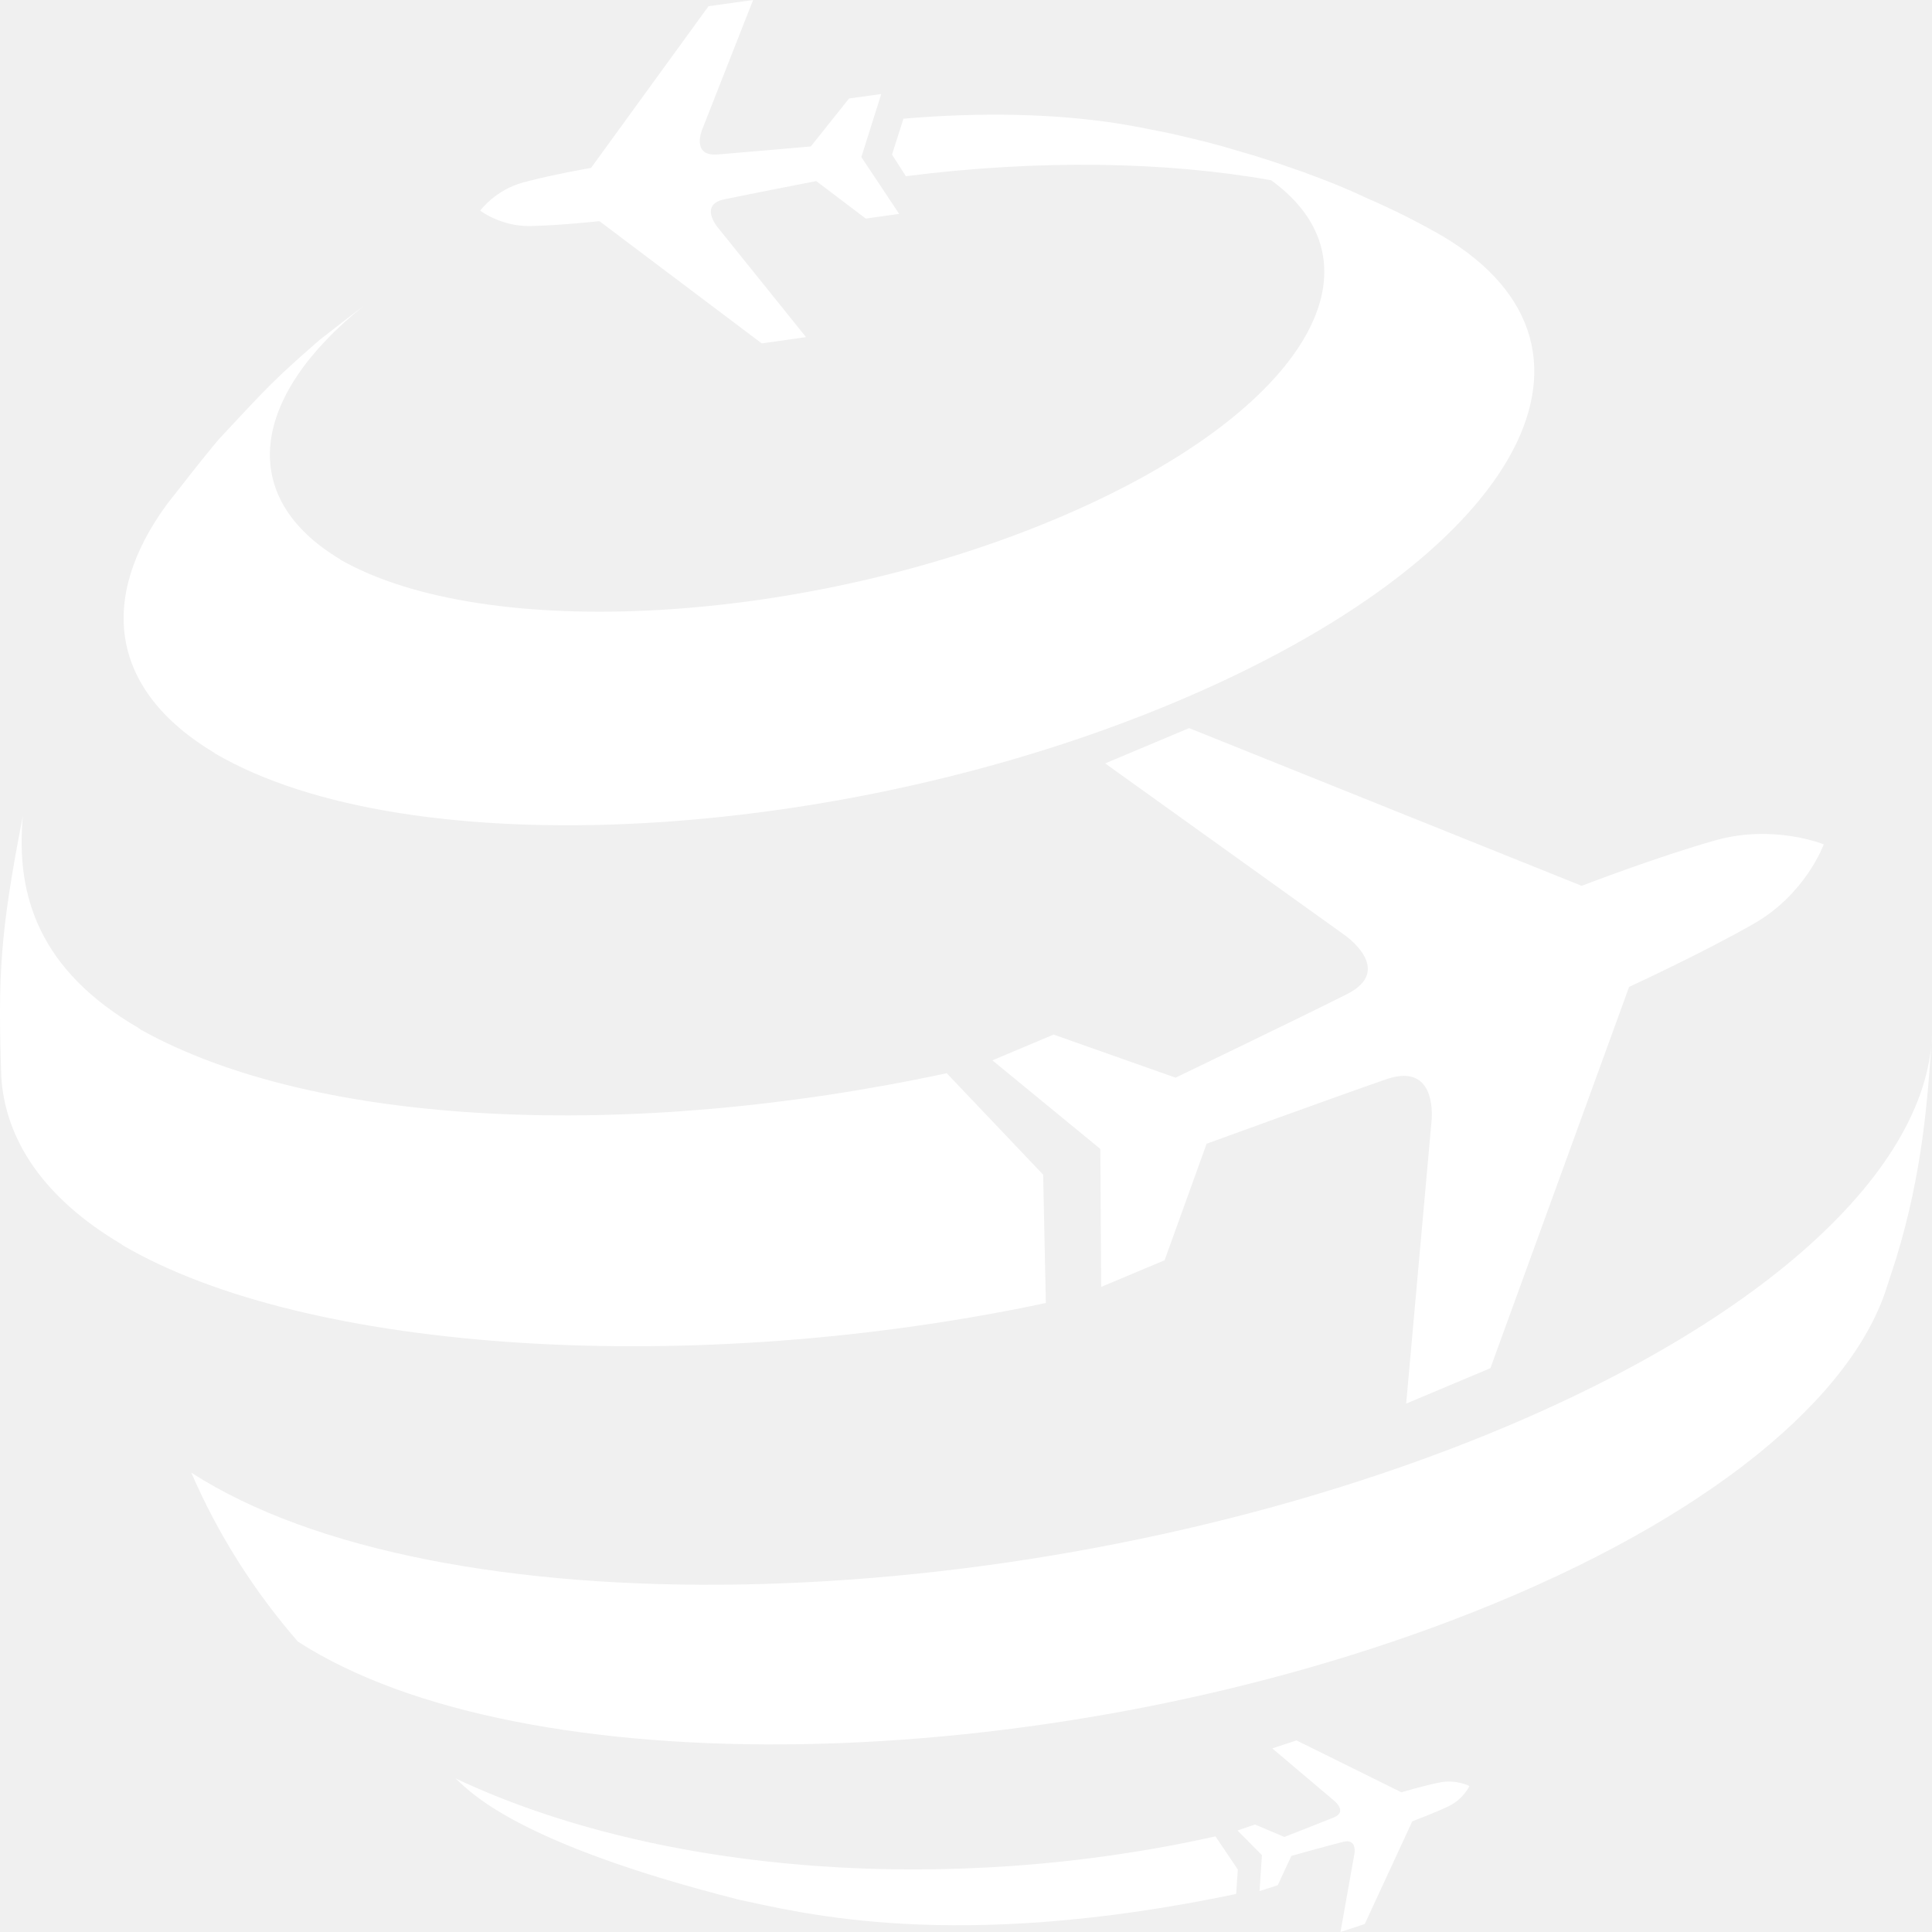
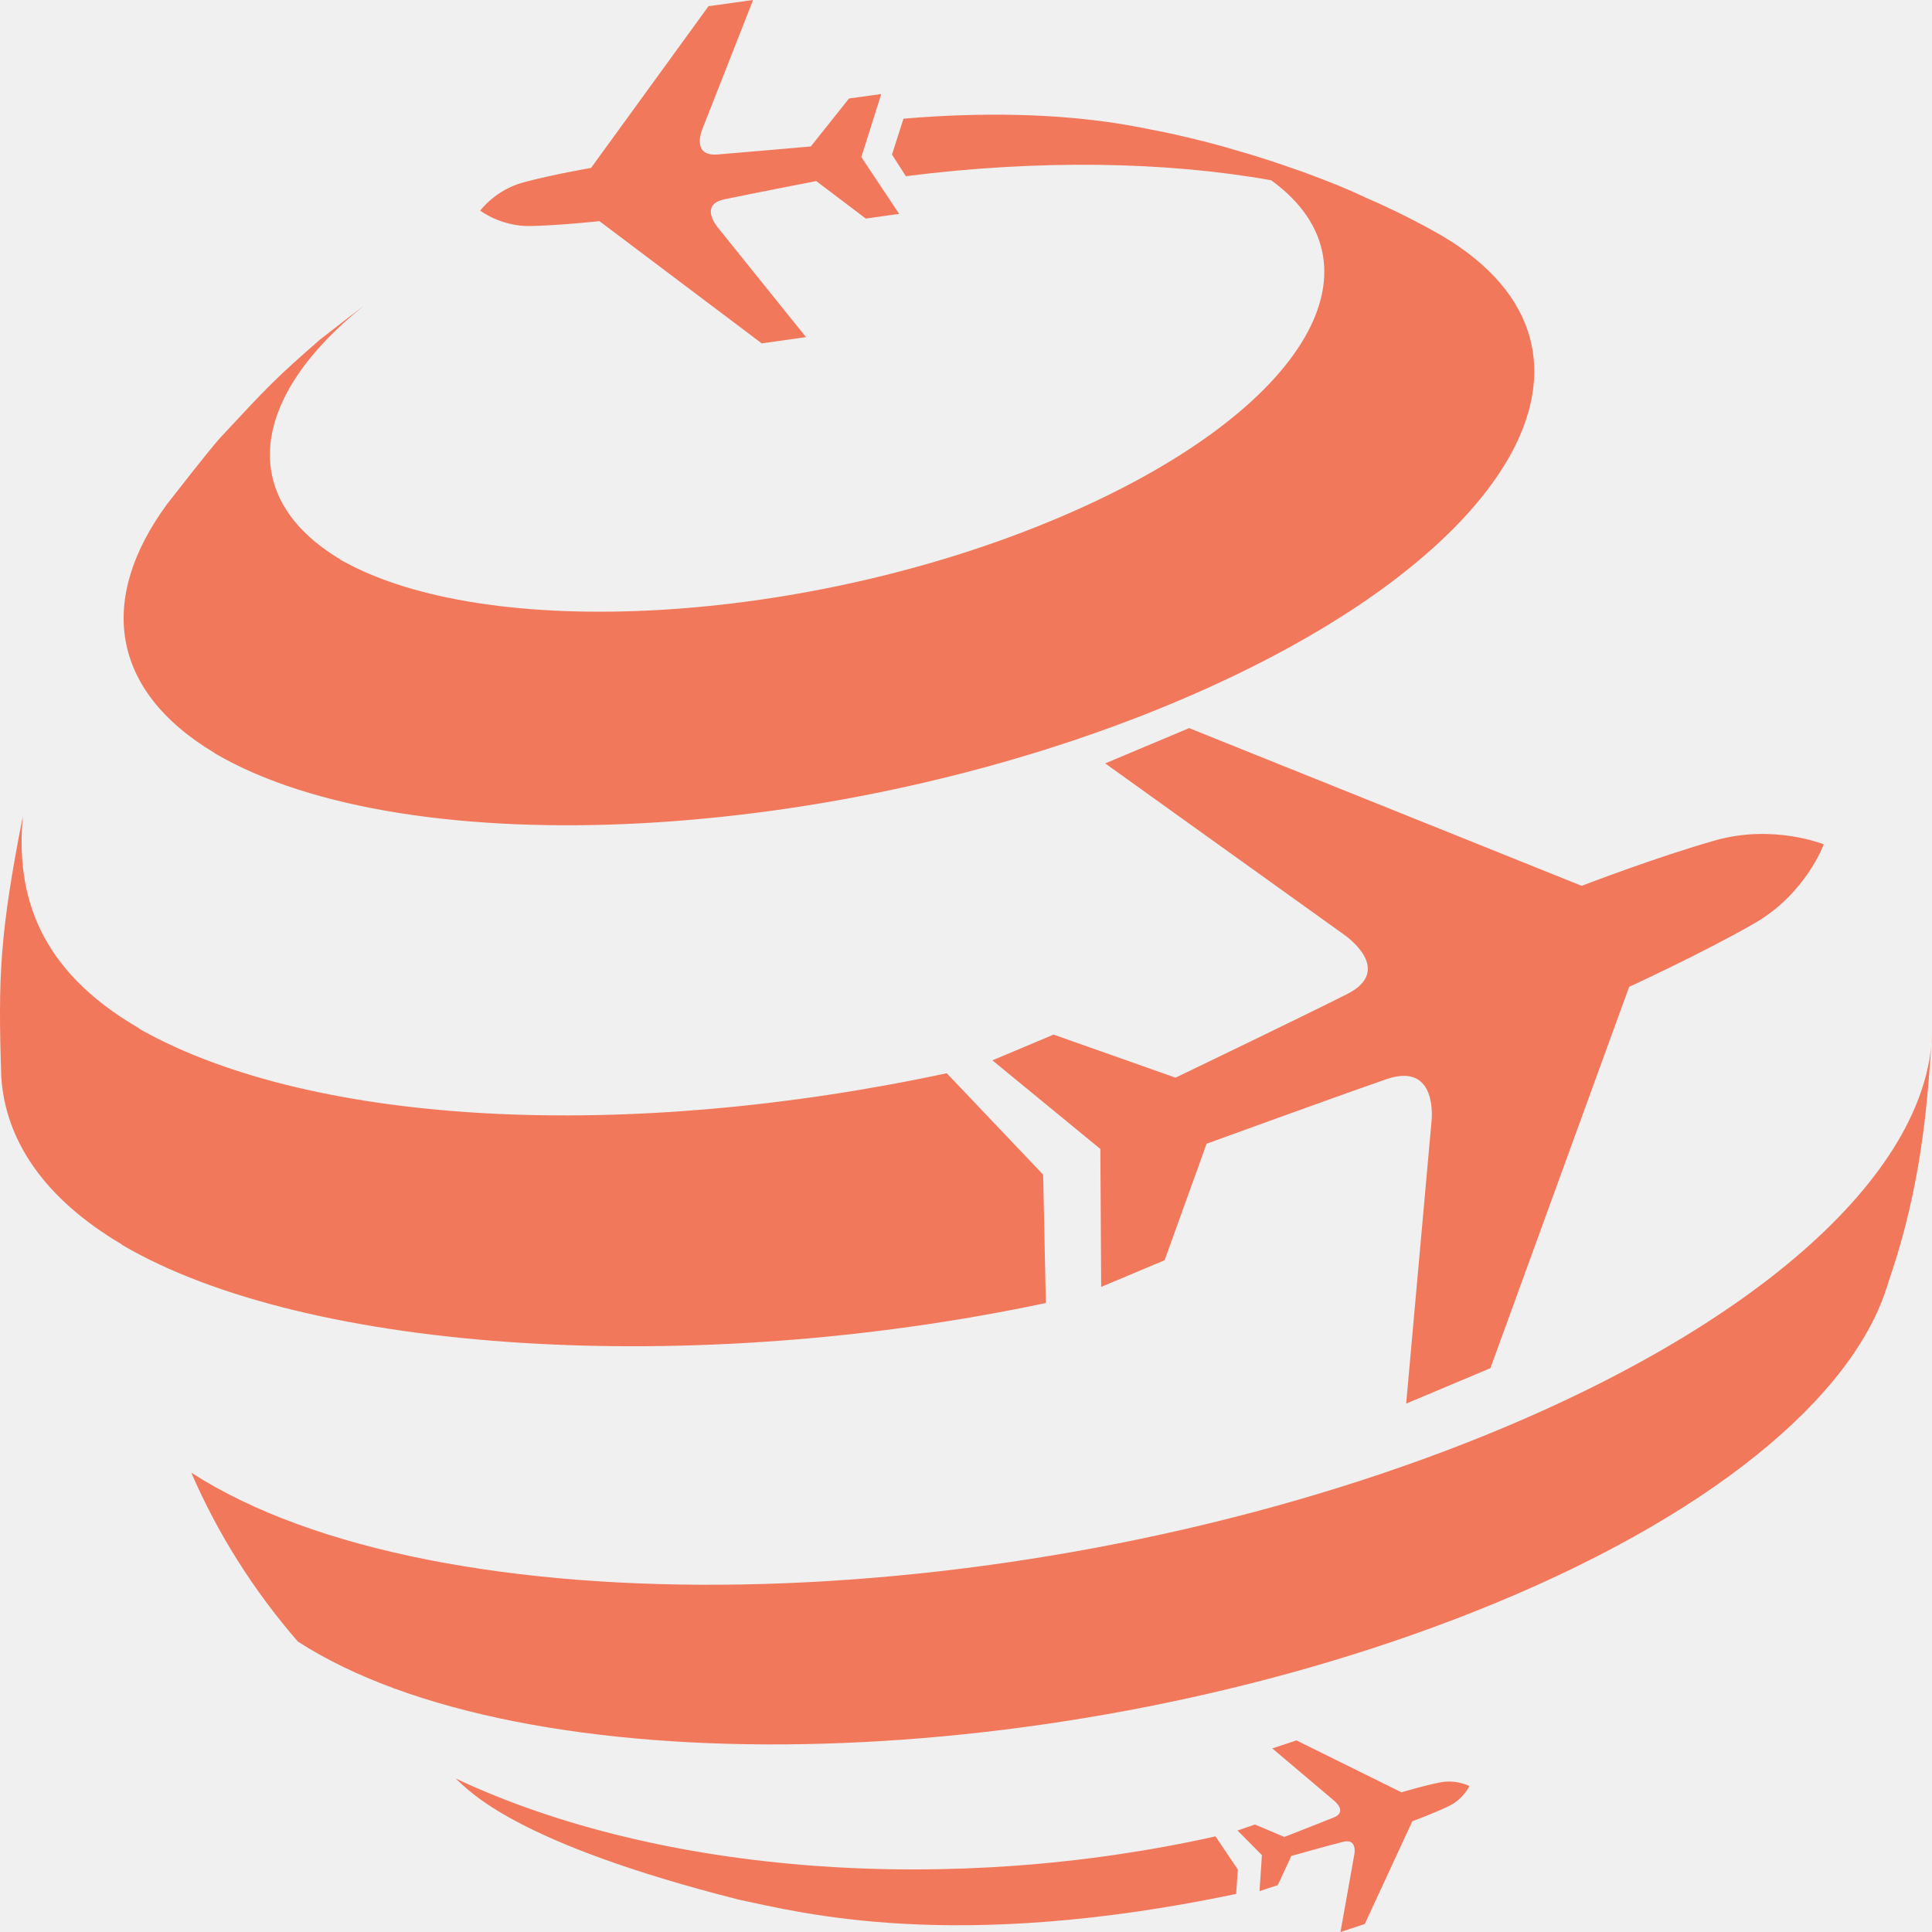
<svg xmlns="http://www.w3.org/2000/svg" width="30" height="30" viewBox="0 0 30 30" fill="none">
-   <path d="M2.591 7.832C2.833 7.525 3.152 7.109 3.407 6.811C4.17 5.991 4.269 5.884 4.964 5.277C5.171 5.117 5.415 4.925 5.654 4.744C3.89 6.156 3.666 7.72 5.284 8.686C5.282 8.686 5.282 8.686 5.282 8.689C7.545 9.979 12.506 9.7 16.42 8.047C20.211 6.447 21.61 4.159 19.739 2.799C18.097 2.507 16.138 2.474 14.066 2.736L13.851 2.4L14.029 1.843C15.248 1.739 16.405 1.764 17.404 1.925C17.646 1.964 17.965 2.03 18.202 2.078C18.662 2.184 18.912 2.248 19.212 2.339C19.518 2.425 19.78 2.511 20.236 2.671C20.683 2.837 20.876 2.913 21.234 3.081C21.635 3.254 22.024 3.45 22.401 3.667C25.382 5.441 23.528 8.678 18.267 10.895C13.021 13.105 6.336 13.453 3.34 11.7C3.339 11.697 3.335 11.695 3.327 11.693H3.333C1.697 10.713 1.525 9.29 2.591 7.832ZM16.24 20.233L16.198 18.24L14.701 16.665C9.755 17.725 4.893 17.497 2.19 15.991C2.18 15.981 2.158 15.971 2.149 15.961C0.618 15.07 0.24 13.92 0.355 12.67C-0.003 14.499 -0.032 15.159 0.02 16.724C0.083 17.704 0.682 18.608 1.886 19.32L1.895 19.33C4.777 21.025 10.781 21.392 16.24 20.233ZM22.484 22.514C15.503 25.163 6.766 25.319 2.97 22.867C3.38 23.815 3.938 24.699 4.625 25.49C8.108 27.74 16.128 27.596 22.533 25.165C26.282 23.744 28.647 21.852 29.268 20.08L29.442 19.546C29.856 18.194 29.934 17.067 30 16.065C29.925 18.241 27.215 20.716 22.484 22.514ZM7.073 27.615C7.293 27.812 7.983 28.614 11.478 29.499C12.422 29.696 14.801 30.33 19.195 29.409L19.221 29.03L18.874 28.515C14.797 29.427 10.269 29.122 7.073 27.615ZM17.161 11.854L20.873 14.515C20.873 14.515 21.667 15.056 20.918 15.436C20.171 15.812 18.254 16.734 18.254 16.734L16.36 16.065L15.41 16.465L17.086 17.841L17.099 19.983L18.084 19.569L18.736 17.76C18.736 17.76 20.741 17.03 21.536 16.755C22.336 16.486 22.229 17.406 22.229 17.406L21.835 21.795L23.143 21.245L25.297 15.324C25.297 15.324 26.439 14.799 27.242 14.338C28.044 13.876 28.319 13.111 28.319 13.111C28.319 13.111 27.537 12.793 26.636 13.049C25.735 13.303 24.56 13.755 24.56 13.755L18.465 11.306L17.161 11.854ZM9.308 3.434L11.828 5.332L12.516 5.235L11.145 3.531C11.145 3.531 10.846 3.179 11.248 3.095C11.652 3.01 12.675 2.812 12.675 2.812L13.444 3.394L13.962 3.321L13.375 2.439L13.684 1.46L13.184 1.529L12.59 2.274C12.59 2.274 11.549 2.366 11.139 2.399C10.727 2.429 10.904 2.01 10.904 2.01L11.694 0L11.002 0.096L9.178 2.607C9.178 2.607 8.571 2.712 8.131 2.831C7.689 2.949 7.457 3.271 7.457 3.271C7.457 3.271 7.78 3.519 8.236 3.51C8.696 3.501 9.308 3.434 9.308 3.434ZM21.762 27.831L20.132 27.025L19.756 27.149L20.722 27.966C20.722 27.966 20.928 28.133 20.712 28.221C20.495 28.309 19.943 28.524 19.943 28.524L19.487 28.331L19.216 28.424L19.595 28.806L19.558 29.365L19.841 29.273L20.052 28.819C20.052 28.819 20.626 28.657 20.855 28.6C21.082 28.541 21.03 28.794 21.03 28.794L20.815 30L21.192 29.876L21.93 28.281C21.93 28.281 22.256 28.16 22.49 28.049C22.724 27.938 22.817 27.733 22.817 27.733C22.817 27.733 22.609 27.625 22.353 27.679C22.095 27.73 21.762 27.831 21.762 27.831Z" fill="white" />
+   <path d="M2.591 7.832C2.833 7.525 3.152 7.109 3.407 6.811C4.17 5.991 4.269 5.884 4.964 5.277C5.171 5.117 5.415 4.925 5.654 4.744C3.89 6.156 3.666 7.72 5.284 8.686C5.282 8.686 5.282 8.686 5.282 8.689C7.545 9.979 12.506 9.7 16.42 8.047C20.211 6.447 21.61 4.159 19.739 2.799C18.097 2.507 16.138 2.474 14.066 2.736L13.851 2.4L14.029 1.843C15.248 1.739 16.405 1.764 17.404 1.925C17.646 1.964 17.965 2.03 18.202 2.078C18.662 2.184 18.912 2.248 19.212 2.339C19.518 2.425 19.78 2.511 20.236 2.671C20.683 2.837 20.876 2.913 21.234 3.081C21.635 3.254 22.024 3.45 22.401 3.667C25.382 5.441 23.528 8.678 18.267 10.895C13.021 13.105 6.336 13.453 3.34 11.7C3.339 11.697 3.335 11.695 3.327 11.693H3.333C1.697 10.713 1.525 9.29 2.591 7.832ZM16.24 20.233L16.198 18.24L14.701 16.665C9.755 17.725 4.893 17.497 2.19 15.991C2.18 15.981 2.158 15.971 2.149 15.961C0.618 15.07 0.24 13.92 0.355 12.67C-0.003 14.499 -0.032 15.159 0.02 16.724C0.083 17.704 0.682 18.608 1.886 19.32L1.895 19.33C4.777 21.025 10.781 21.392 16.24 20.233ZM22.484 22.514C15.503 25.163 6.766 25.319 2.97 22.867C3.38 23.815 3.938 24.699 4.625 25.49C8.108 27.74 16.128 27.596 22.533 25.165C26.282 23.744 28.647 21.852 29.268 20.08L29.442 19.546C29.856 18.194 29.934 17.067 30 16.065C29.925 18.241 27.215 20.716 22.484 22.514ZM7.073 27.615C7.293 27.812 7.983 28.614 11.478 29.499C12.422 29.696 14.801 30.33 19.195 29.409L19.221 29.03L18.874 28.515C14.797 29.427 10.269 29.122 7.073 27.615ZM17.161 11.854L20.873 14.515C20.873 14.515 21.667 15.056 20.918 15.436C20.171 15.812 18.254 16.734 18.254 16.734L16.36 16.065L15.41 16.465L17.086 17.841L17.099 19.983L18.084 19.569L18.736 17.76C18.736 17.76 20.741 17.03 21.536 16.755C22.336 16.486 22.229 17.406 22.229 17.406L21.835 21.795L23.143 21.245L25.297 15.324C25.297 15.324 26.439 14.799 27.242 14.338C28.044 13.876 28.319 13.111 28.319 13.111C28.319 13.111 27.537 12.793 26.636 13.049C25.735 13.303 24.56 13.755 24.56 13.755L18.465 11.306L17.161 11.854ZM9.308 3.434L11.828 5.332L12.516 5.235L11.145 3.531C11.145 3.531 10.846 3.179 11.248 3.095C11.652 3.01 12.675 2.812 12.675 2.812L13.444 3.394L13.962 3.321L13.375 2.439L13.684 1.46L13.184 1.529L12.59 2.274C12.59 2.274 11.549 2.366 11.139 2.399C10.727 2.429 10.904 2.01 10.904 2.01L11.694 0L11.002 0.096L9.178 2.607C9.178 2.607 8.571 2.712 8.131 2.831C7.689 2.949 7.457 3.271 7.457 3.271C7.457 3.271 7.78 3.519 8.236 3.51C8.696 3.501 9.308 3.434 9.308 3.434ZM21.762 27.831L20.132 27.025L19.756 27.149L20.722 27.966C20.722 27.966 20.928 28.133 20.712 28.221C20.495 28.309 19.943 28.524 19.943 28.524L19.487 28.331L19.216 28.424L19.595 28.806L19.558 29.365L19.841 29.273L20.052 28.819C20.052 28.819 20.626 28.657 20.855 28.6C21.082 28.541 21.03 28.794 21.03 28.794L20.815 30L21.192 29.876L21.93 28.281C21.93 28.281 22.256 28.16 22.49 28.049C22.724 27.938 22.817 27.733 22.817 27.733C22.817 27.733 22.609 27.625 22.353 27.679C22.095 27.73 21.762 27.831 21.762 27.831Z" fill="#F2785C" />
</svg>
